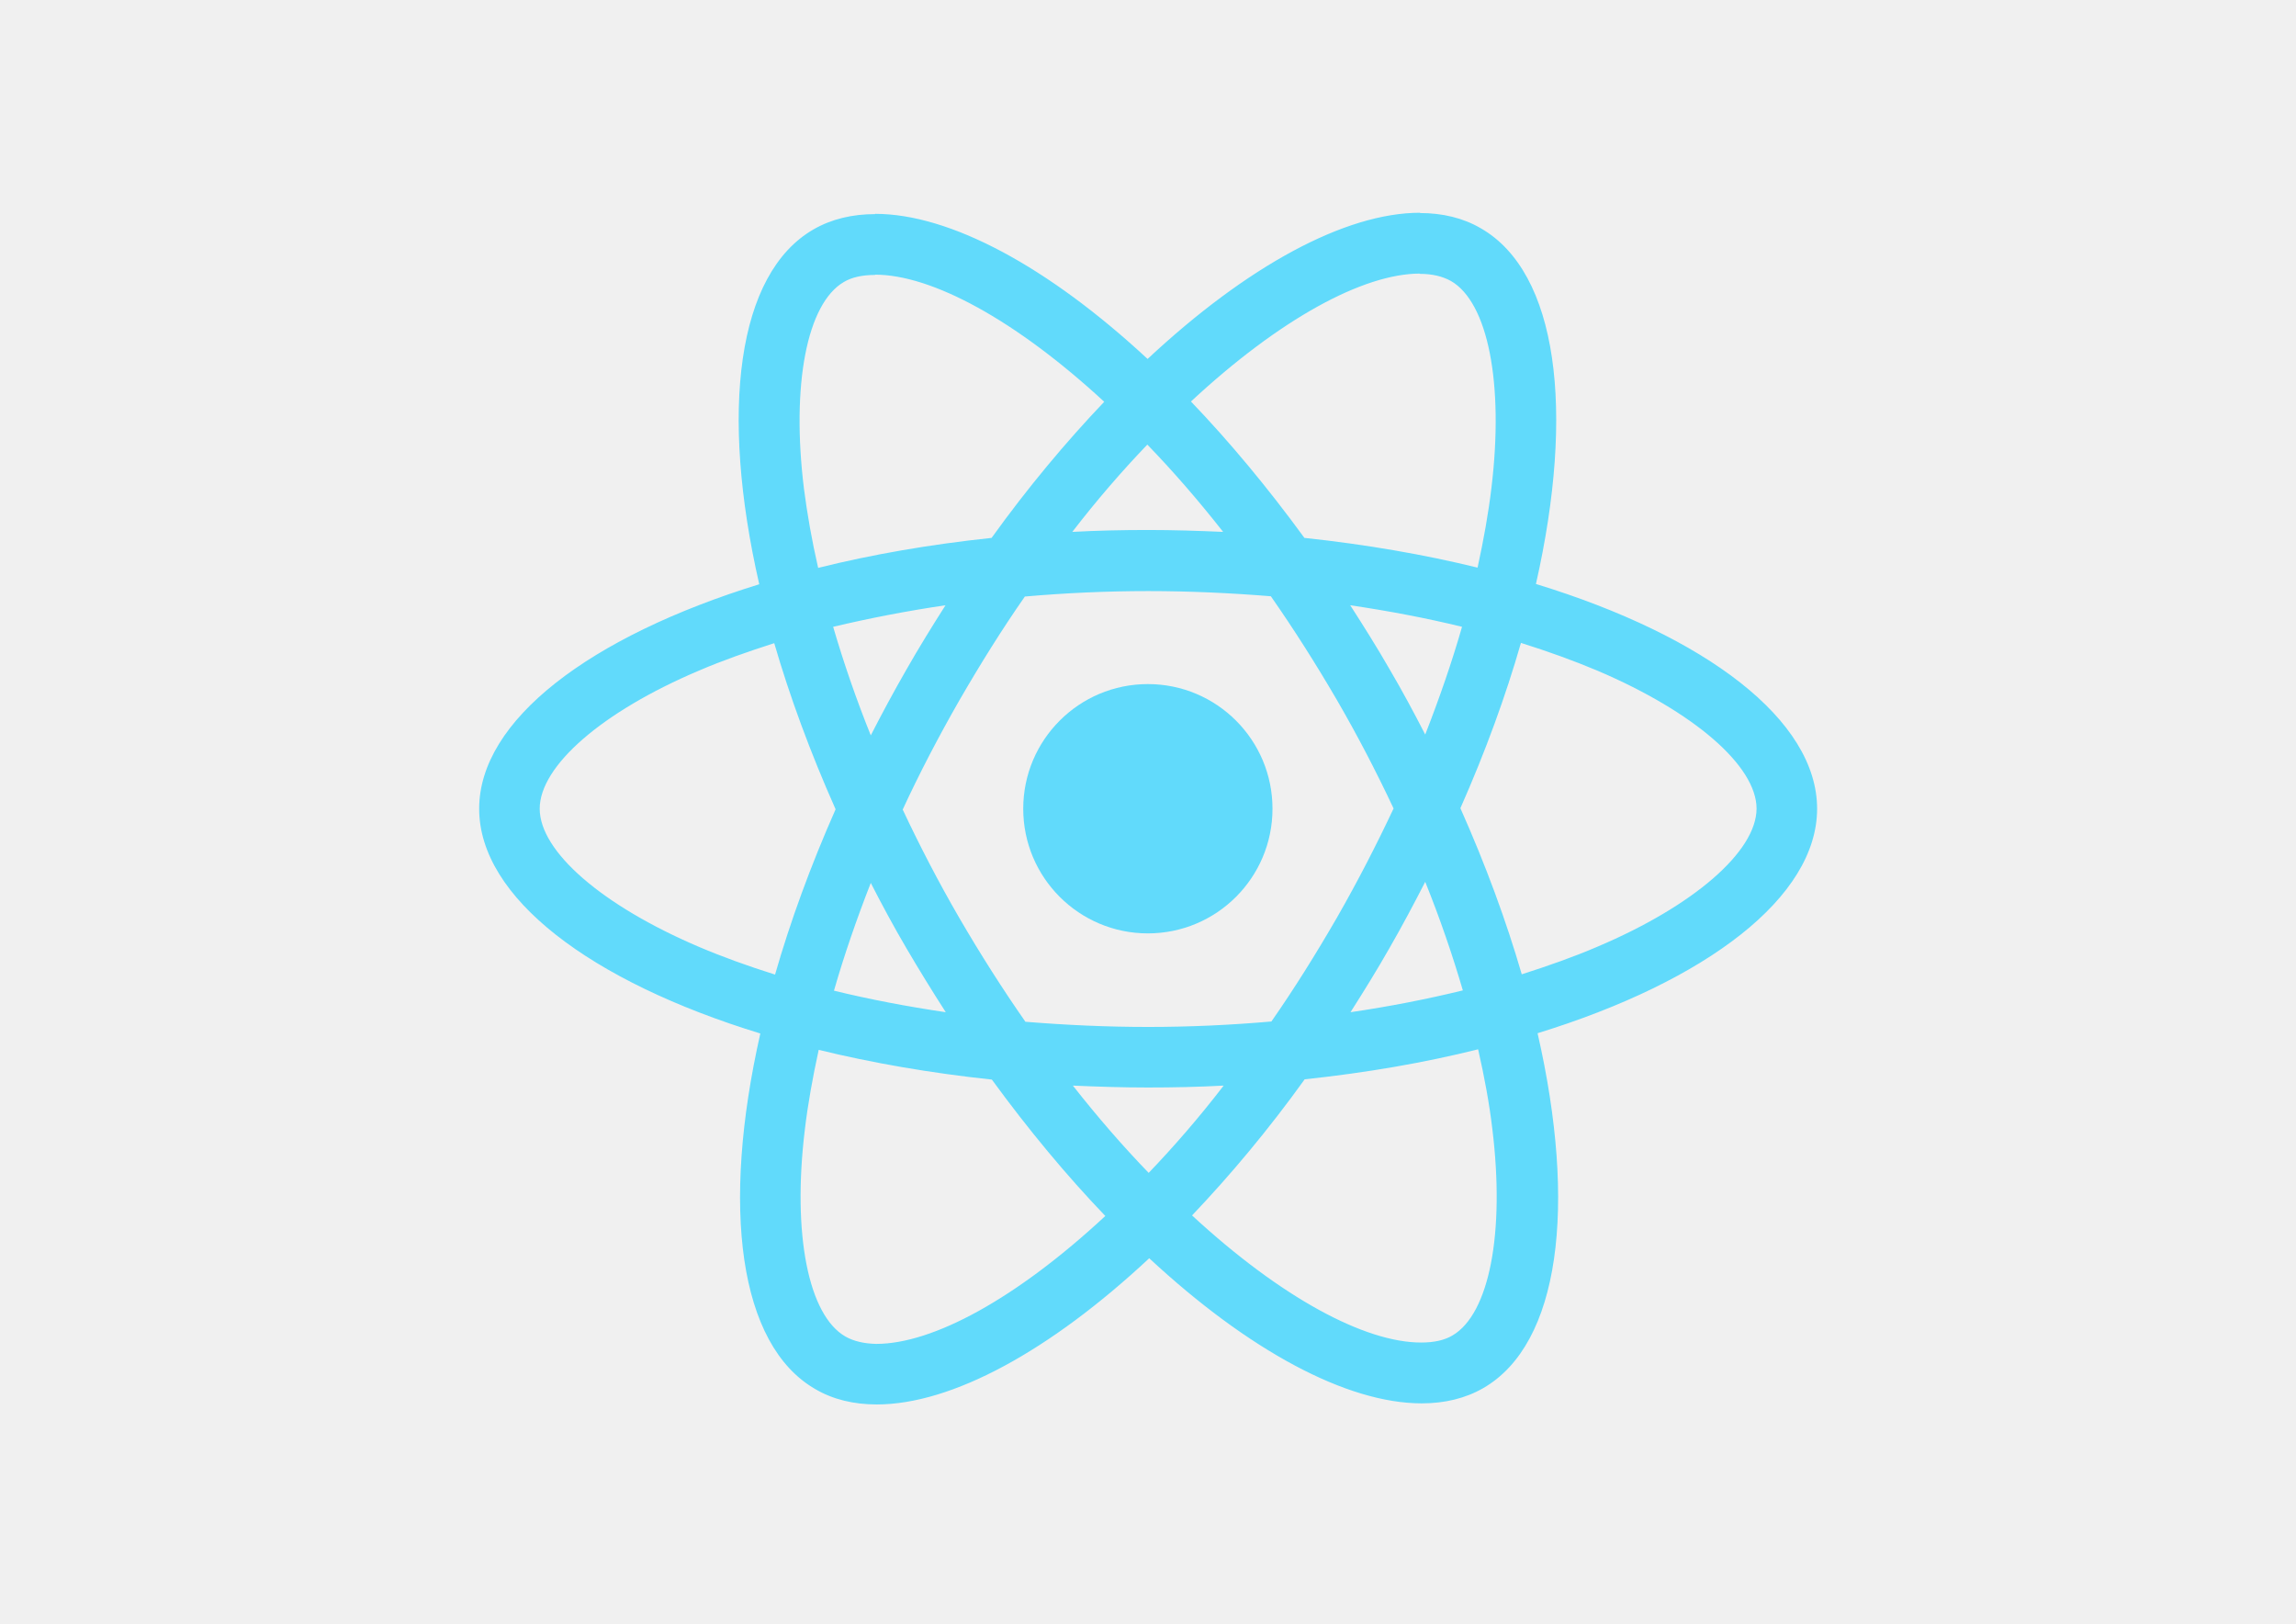
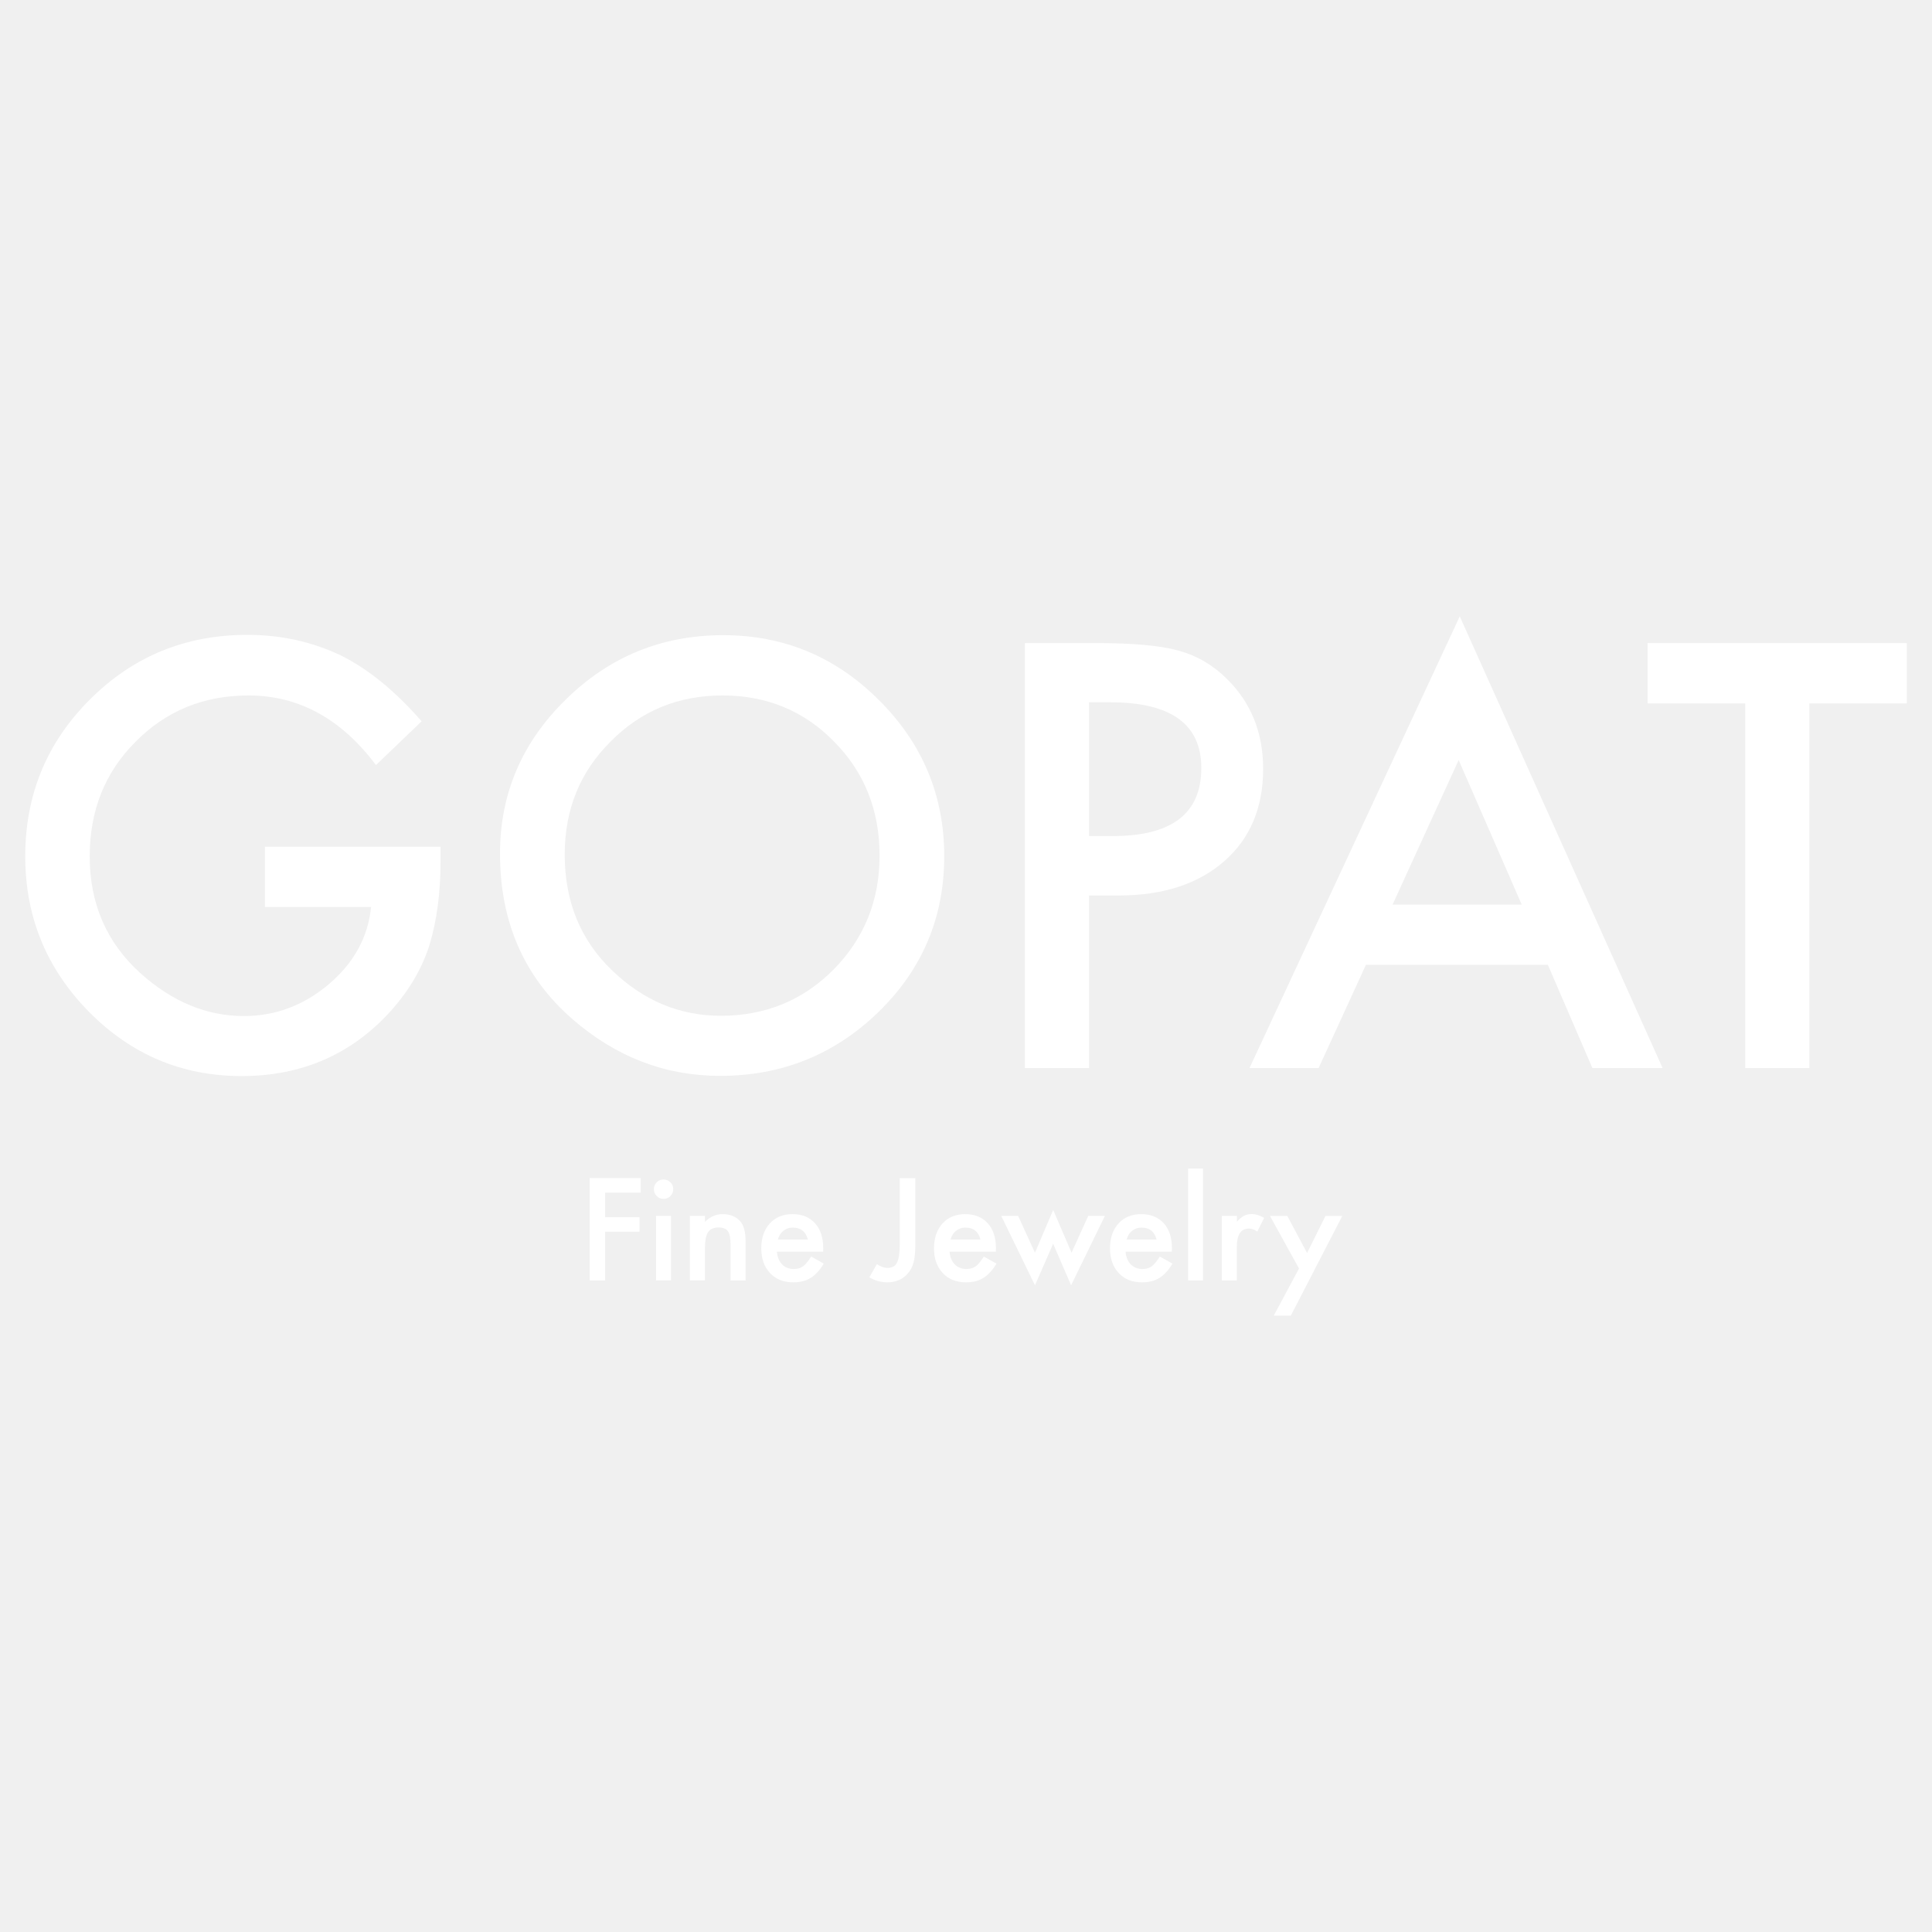
- <svg xmlns="http://www.w3.org/2000/svg" viewBox="0 0 841.9 595.3">
-   <g fill="#61DAFB">
-     <path d="M666.3 296.5c0-32.5-40.7-63.3-103.1-82.4 14.4-63.6 8-114.2-20.2-130.4-6.5-3.8-14.1-5.6-22.4-5.6v22.3c4.6 0 8.3.9 11.4 2.6 13.6 7.8 19.5 37.5 14.9 75.7-1.1 9.4-2.9 19.3-5.1 29.4-19.6-4.8-41-8.5-63.5-10.9-13.5-18.5-27.5-35.3-41.6-50 32.6-30.3 63.2-46.9 84-46.9V78c-27.5 0-63.5 19.6-99.9 53.6-36.4-33.8-72.4-53.2-99.9-53.2v22.3c20.7 0 51.4 16.5 84 46.6-14 14.7-28 31.4-41.3 49.9-22.6 2.4-44 6.1-63.6 11-2.3-10-4-19.7-5.2-29-4.7-38.2 1.1-67.9 14.6-75.8 3-1.8 6.9-2.6 11.5-2.6V78.5c-8.4 0-16 1.8-22.6 5.6-28.1 16.2-34.4 66.7-19.9 130.1-62.2 19.2-102.7 49.9-102.7 82.3 0 32.5 40.7 63.3 103.1 82.4-14.4 63.6-8 114.2 20.2 130.4 6.5 3.8 14.1 5.6 22.5 5.6 27.5 0 63.5-19.6 99.9-53.6 36.4 33.8 72.4 53.2 99.9 53.2 8.4 0 16-1.8 22.6-5.6 28.1-16.2 34.4-66.7 19.9-130.1 62-19.1 102.5-49.9 102.5-82.3zm-130.2-66.7c-3.7 12.9-8.3 26.2-13.5 39.5-4.1-8-8.4-16-13.1-24-4.6-8-9.5-15.8-14.4-23.4 14.2 2.1 27.9 4.7 41 7.9zm-45.8 106.5c-7.8 13.5-15.8 26.3-24.1 38.2-14.9 1.3-30 2-45.2 2-15.1 0-30.2-.7-45-1.9-8.3-11.9-16.4-24.6-24.2-38-7.6-13.1-14.5-26.4-20.8-39.8 6.2-13.4 13.2-26.8 20.7-39.9 7.8-13.5 15.8-26.3 24.1-38.2 14.9-1.3 30-2 45.2-2 15.1 0 30.2.7 45 1.9 8.3 11.9 16.4 24.6 24.2 38 7.6 13.1 14.5 26.4 20.8 39.8-6.3 13.4-13.2 26.8-20.7 39.9zm32.3-13c5.4 13.4 10 26.8 13.8 39.8-13.1 3.2-26.9 5.9-41.2 8 4.9-7.7 9.8-15.6 14.4-23.7 4.6-8 8.9-16.1 13-24.1zM421.2 430c-9.3-9.6-18.6-20.3-27.8-32 9 .4 18.2.7 27.5.7 9.4 0 18.7-.2 27.8-.7-9 11.7-18.3 22.4-27.5 32zm-74.4-58.9c-14.2-2.1-27.9-4.7-41-7.9 3.7-12.9 8.3-26.2 13.5-39.5 4.1 8 8.4 16 13.1 24 4.7 8 9.5 15.8 14.4 23.4zM420.7 163c9.3 9.6 18.6 20.3 27.8 32-9-.4-18.2-.7-27.5-.7-9.4 0-18.7.2-27.8.7 9-11.7 18.3-22.4 27.5-32zm-74 58.9c-4.9 7.7-9.8 15.6-14.4 23.7-4.6 8-8.9 16-13 24-5.4-13.4-10-26.8-13.8-39.8 13.1-3.1 26.9-5.8 41.2-7.9zm-90.5 125.2c-35.4-15.1-58.3-34.9-58.3-50.6 0-15.7 22.9-35.6 58.3-50.6 8.6-3.7 18-7 27.7-10.1 5.7 19.6 13.2 40 22.5 60.9-9.2 20.8-16.6 41.1-22.2 60.6-9.9-3.1-19.3-6.5-28-10.2zM310 490c-13.6-7.8-19.5-37.5-14.9-75.7 1.1-9.4 2.9-19.3 5.1-29.4 19.6 4.8 41 8.5 63.5 10.9 13.5 18.5 27.5 35.3 41.6 50-32.6 30.3-63.2 46.9-84 46.9-4.5-.1-8.3-1-11.3-2.7zm237.2-76.2c4.7 38.2-1.1 67.9-14.6 75.8-3 1.8-6.9 2.6-11.5 2.6-20.7 0-51.4-16.5-84-46.6 14-14.7 28-31.4 41.3-49.9 22.6-2.4 44-6.1 63.6-11 2.3 10.1 4.1 19.8 5.2 29.1zm38.5-66.7c-8.6 3.7-18 7-27.7 10.1-5.7-19.6-13.2-40-22.5-60.9 9.2-20.8 16.6-41.1 22.2-60.6 9.9 3.1 19.3 6.5 28.1 10.2 35.4 15.1 58.3 34.9 58.3 50.6-.1 15.7-23 35.6-58.4 50.6zM320.8 78.4z" />
-     <circle cx="420.9" cy="296.5" r="45.7" />
-     <path d="M520.5 78.1z" />
+ <svg xmlns="http://www.w3.org/2000/svg" version="1.1" id="Layer_1" x="0px" y="0px" viewBox="0 0 300 300" style="enable-background:new 0 0 300 300;" xml:space="preserve">
+   <style>g{fill:#fff;}</style>
+   <g>
+     <g>
+       <path d="M41.14,131.49h27.27v2.18c0,4.96-0.58,9.35-1.75,13.16c-1.14,3.53-3.06,6.84-5.77,9.92c-6.13,6.9-13.92,10.34-23.38,10.34    c-9.23,0-17.14-3.33-23.72-10c-6.58-6.7-9.87-14.73-9.87-24.11c0-9.57,3.35-17.69,10.04-24.36c6.7-6.7,14.84-10.04,24.45-10.04    c5.16,0,9.97,1.05,14.45,3.16c4.27,2.11,8.48,5.53,12.61,10.26l-7.09,6.8c-5.41-7.21-12.01-10.81-19.79-10.81    c-6.98,0-12.84,2.41-17.57,7.22c-4.73,4.73-7.09,10.66-7.09,17.78c0,7.35,2.64,13.41,7.91,18.16c4.93,4.42,10.27,6.62,16.03,6.62    c4.9,0,9.3-1.65,13.21-4.96c3.9-3.33,6.08-7.32,6.54-11.97H41.14V131.49z" />
+       <path d="M77.64,132.56c0-9.29,3.4-17.27,10.21-23.93c6.78-6.67,14.93-10,24.45-10c9.4,0,17.47,3.36,24.19,10.09    c6.75,6.72,10.13,14.8,10.13,24.23c0,9.49-3.39,17.54-10.17,24.15c-6.81,6.64-15.03,9.96-24.66,9.96    c-8.52,0-16.17-2.95-22.95-8.85C81.37,151.68,77.64,143.13,77.64,132.56z M87.69,132.69c0,7.29,2.45,13.29,7.35,17.99    c4.87,4.7,10.5,7.05,16.88,7.05c6.92,0,12.76-2.39,17.52-7.18c4.76-4.84,7.14-10.74,7.14-17.69c0-7.04-2.35-12.94-7.05-17.69    c-4.67-4.79-10.46-7.18-17.35-7.18c-6.87,0-12.67,2.39-17.39,7.18C90.05,119.89,87.69,125.73,87.69,132.69z" />
+       <path d="M169.1,139.05v26.8h-9.96V99.86h11.28c5.53,0,9.7,0.38,12.52,1.15c2.85,0.77,5.36,2.22,7.52,4.36    c3.79,3.7,5.68,8.38,5.68,14.02c0,6.04-2.02,10.83-6.07,14.36c-4.05,3.53-9.5,5.3-16.37,5.3H169.1z M169.1,129.82h3.72    c9.15,0,13.72-3.52,13.72-10.56c0-6.81-4.72-10.21-14.15-10.21h-3.29V129.82z" />
+       <path d="M240.35,149.82H212.1l-7.35,16.03h-10.73l32.65-70.14l31.5,70.14h-10.9L240.35,149.82z M236.29,140.46l-9.79-22.44    l-10.26,22.44H236.29z" />
+       <path d="M280.95,109.22v56.63H271v-56.63h-15.17v-9.36h40.26v9.36H280.95z" />
+     </g>
+     <g>
+       <path d="M99.5,185.19h-5.54v3.82h5.34v2.25h-5.34v7.56h-2.4v-15.89h7.93V185.19z" />
+       <path d="M101.53,184.64c0-0.4,0.15-0.75,0.44-1.05c0.29-0.3,0.65-0.44,1.06-0.44c0.42,0,0.78,0.15,1.07,0.44    c0.3,0.29,0.44,0.64,0.44,1.06c0,0.42-0.15,0.78-0.44,1.07c-0.29,0.3-0.64,0.44-1.06,0.44c-0.42,0-0.78-0.15-1.07-0.44    C101.68,185.42,101.53,185.06,101.53,184.64z M104.19,188.8v10.02h-2.32V188.8H104.19z" />
+       <path d="M107.13,188.8h2.33v0.93c0.81-0.8,1.72-1.2,2.74-1.2c1.17,0,2.08,0.37,2.73,1.1c0.56,0.62,0.84,1.64,0.84,3.06v6.14h-2.33    v-5.6c0-0.99-0.14-1.67-0.41-2.05c-0.27-0.38-0.76-0.58-1.46-0.58c-0.77,0-1.31,0.25-1.64,0.76c-0.32,0.5-0.47,1.38-0.47,2.62    v4.84h-2.33V188.8z" />
+       <path d="M127.82,194.36h-7.18c0.06,0.82,0.33,1.48,0.8,1.97c0.47,0.48,1.08,0.72,1.82,0.72c0.58,0,1.05-0.14,1.43-0.41    c0.37-0.27,0.79-0.78,1.27-1.52l1.95,1.09c-0.3,0.51-0.62,0.95-0.96,1.32s-0.7,0.67-1.08,0.91c-0.38,0.24-0.8,0.41-1.25,0.52    c-0.45,0.11-0.93,0.16-1.45,0.16c-1.5,0-2.7-0.48-3.6-1.44c-0.91-0.97-1.36-2.25-1.36-3.85c0-1.59,0.44-2.87,1.32-3.85    c0.89-0.97,2.06-1.45,3.52-1.45c1.47,0,2.64,0.47,3.5,1.41c0.85,0.93,1.28,2.23,1.28,3.88L127.82,194.36z M125.44,192.47    c-0.32-1.24-1.1-1.85-2.34-1.85c-0.28,0-0.55,0.04-0.79,0.13c-0.25,0.09-0.47,0.21-0.67,0.37c-0.2,0.16-0.38,0.36-0.52,0.58    c-0.14,0.23-0.25,0.48-0.33,0.77H125.44z" />
+       <path d="M142.13,182.94v10.28c0,1.23-0.09,2.14-0.26,2.75c-0.17,0.69-0.46,1.27-0.88,1.74c-0.8,0.94-1.87,1.41-3.19,1.41    c-1,0-1.94-0.26-2.81-0.78l1.17-2.05c0.58,0.39,1.13,0.59,1.64,0.59c0.71,0,1.21-0.27,1.48-0.81c0.29-0.54,0.43-1.49,0.43-2.84    v-10.28H142.13z" />
+       <path d="M154.63,194.36h-7.18c0.06,0.82,0.33,1.48,0.8,1.97c0.47,0.48,1.08,0.72,1.82,0.72c0.58,0,1.05-0.14,1.43-0.41    c0.37-0.27,0.79-0.78,1.27-1.52l1.96,1.09c-0.3,0.51-0.62,0.95-0.96,1.32c-0.34,0.37-0.7,0.67-1.08,0.91    c-0.38,0.24-0.8,0.41-1.25,0.52c-0.45,0.11-0.93,0.16-1.45,0.16c-1.5,0-2.7-0.48-3.6-1.44c-0.91-0.97-1.36-2.25-1.36-3.85    c0-1.59,0.44-2.87,1.32-3.85c0.89-0.97,2.06-1.45,3.52-1.45c1.47,0,2.64,0.47,3.5,1.41c0.85,0.93,1.28,2.23,1.28,3.88    L154.63,194.36z M152.25,192.47c-0.32-1.24-1.1-1.85-2.34-1.85c-0.28,0-0.55,0.04-0.79,0.13c-0.25,0.09-0.47,0.21-0.67,0.37    c-0.2,0.16-0.38,0.36-0.52,0.58c-0.14,0.23-0.25,0.48-0.33,0.77H152.25z" />
+       <path d="M158.09,188.8l2.62,5.72l2.83-6.64l2.85,6.64l2.59-5.72h2.59l-5.25,10.78l-2.79-6.45l-2.82,6.45l-5.24-10.78H158.09z" />
+       <path d="M181.96,194.36h-7.18c0.06,0.82,0.33,1.48,0.8,1.97c0.47,0.48,1.08,0.72,1.82,0.72c0.58,0,1.05-0.14,1.43-0.41    c0.37-0.27,0.79-0.78,1.27-1.52l1.96,1.09c-0.3,0.51-0.62,0.95-0.96,1.32c-0.34,0.37-0.7,0.67-1.08,0.91    c-0.38,0.24-0.8,0.41-1.25,0.52c-0.45,0.11-0.93,0.16-1.45,0.16c-1.5,0-2.7-0.48-3.6-1.44c-0.91-0.97-1.36-2.25-1.36-3.85    c0-1.59,0.44-2.87,1.32-3.85c0.89-0.97,2.06-1.45,3.52-1.45c1.47,0,2.64,0.47,3.5,1.41c0.85,0.93,1.28,2.23,1.28,3.88    L181.96,194.36z M179.59,192.47c-0.32-1.24-1.1-1.85-2.34-1.85c-0.28,0-0.55,0.04-0.79,0.13c-0.25,0.09-0.47,0.21-0.67,0.37    c-0.2,0.16-0.38,0.36-0.52,0.58c-0.14,0.23-0.25,0.48-0.33,0.77H179.59z" />
+       <path d="M186.81,181.45v17.38h-2.32v-17.38H186.81z" />
+       <path d="M189.74,188.8h2.32v0.9c0.43-0.45,0.8-0.75,1.13-0.92c0.34-0.17,0.73-0.26,1.19-0.26c0.61,0,1.25,0.2,1.91,0.6l-1.06,2.12    c-0.44-0.32-0.87-0.47-1.29-0.47c-1.26,0-1.89,0.95-1.89,2.86v5.2h-2.32V188.8z" />
+       <path d="M201.71,196.97l-4.51-8.16h2.69l3.07,5.76l2.86-5.76h2.61l-7.99,15.48h-2.65L201.71,196.97z" />
+     </g>
  </g>
</svg>
